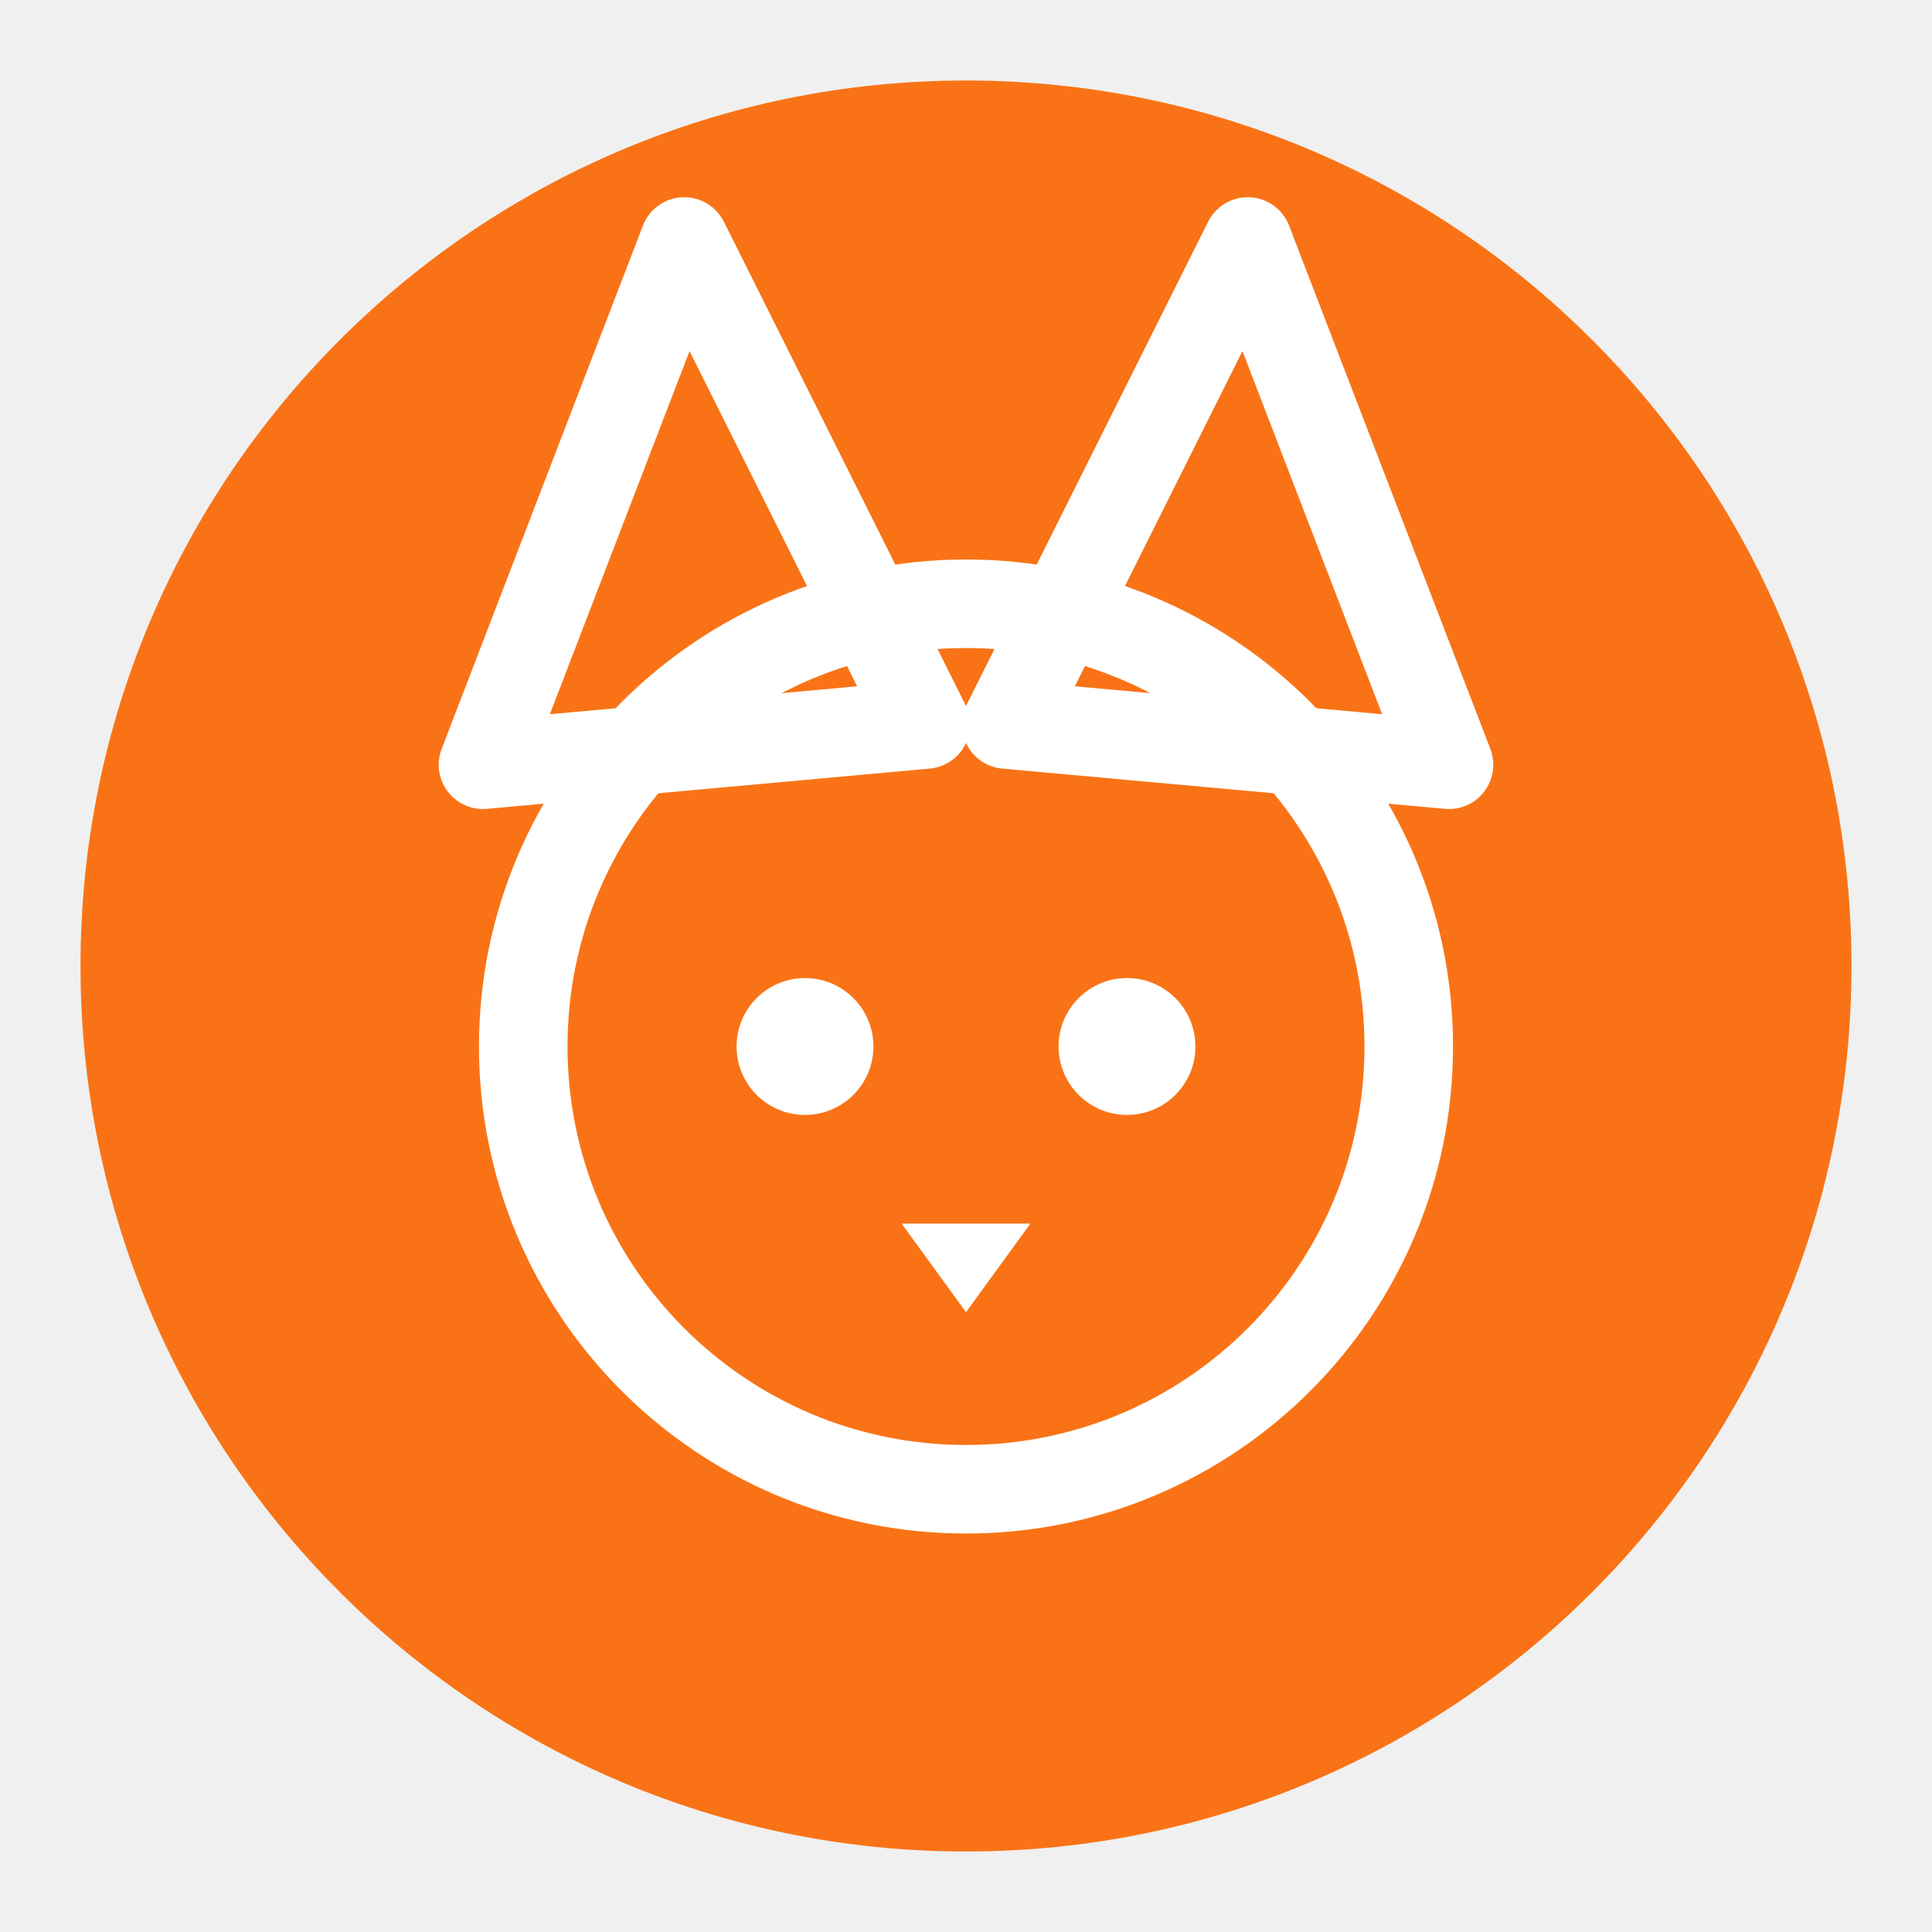
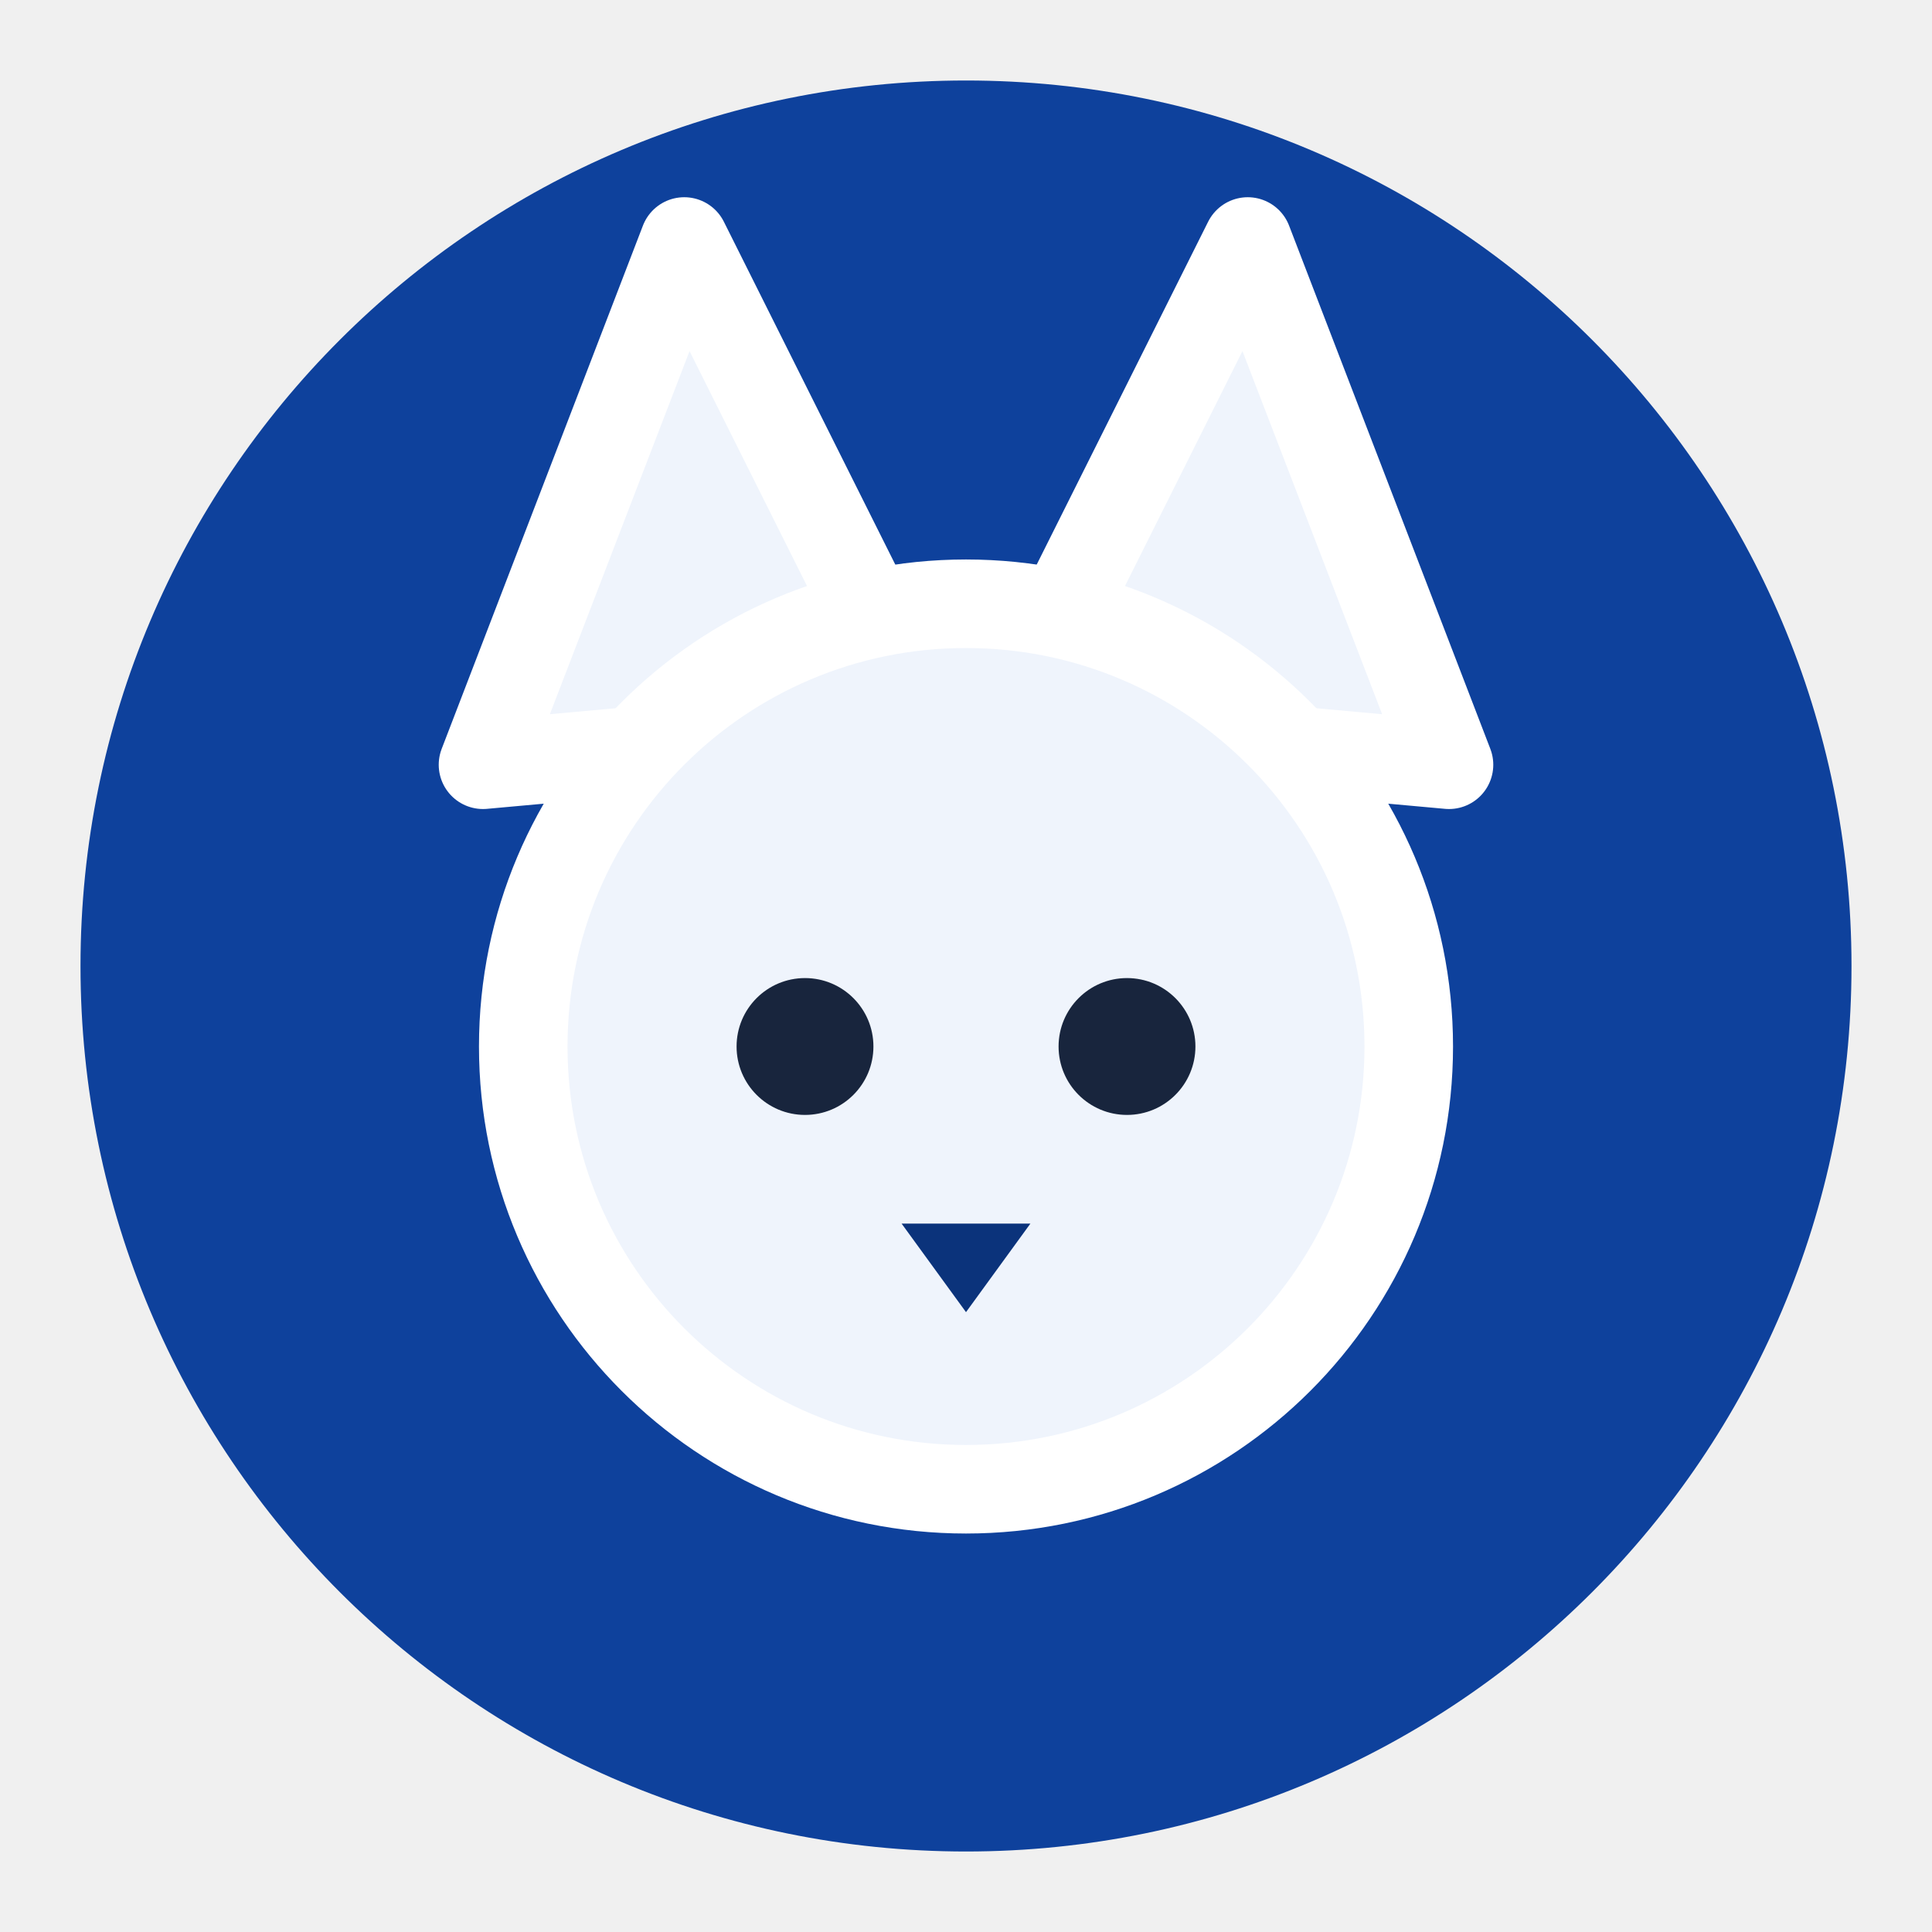
<svg xmlns="http://www.w3.org/2000/svg" width="48" height="48" viewBox="0 0 48 48">
-   <circle cx="24" cy="24" r="22" fill="#F97316" />
-   <g fill="none" stroke="#FFFFFF" stroke-width="2.2" stroke-linejoin="round" stroke-linecap="round">
+   <circle cx="24" cy="24" r="22" fill="#0E419C" />
+   <g fill="#EFF4FC" stroke="#FFFFFF" stroke-width="2.2" stroke-linejoin="round" stroke-linecap="round">
    <polygon points="12,19 17,6 23,18" />
    <polygon points="25,18 31,6 36,19" />
    <circle cx="24" cy="26" r="11" />
  </g>
-   <circle cx="20" cy="26" r="1.7" fill="#FFFFFF" />
-   <circle cx="28" cy="26" r="1.7" fill="#FFFFFF" />
-   <path d="M22.4 30.4 L25.6 30.4 L24 32.6 Z" fill="#FFFFFF" />
+   <circle cx="20" cy="26" r="1.7" fill="#18253D" />
+   <circle cx="28" cy="26" r="1.7" fill="#18253D" />
+   <path d="M22.4 30.4 L25.6 30.4 L24 32.6 Z" fill="#0B337B" />
</svg>
